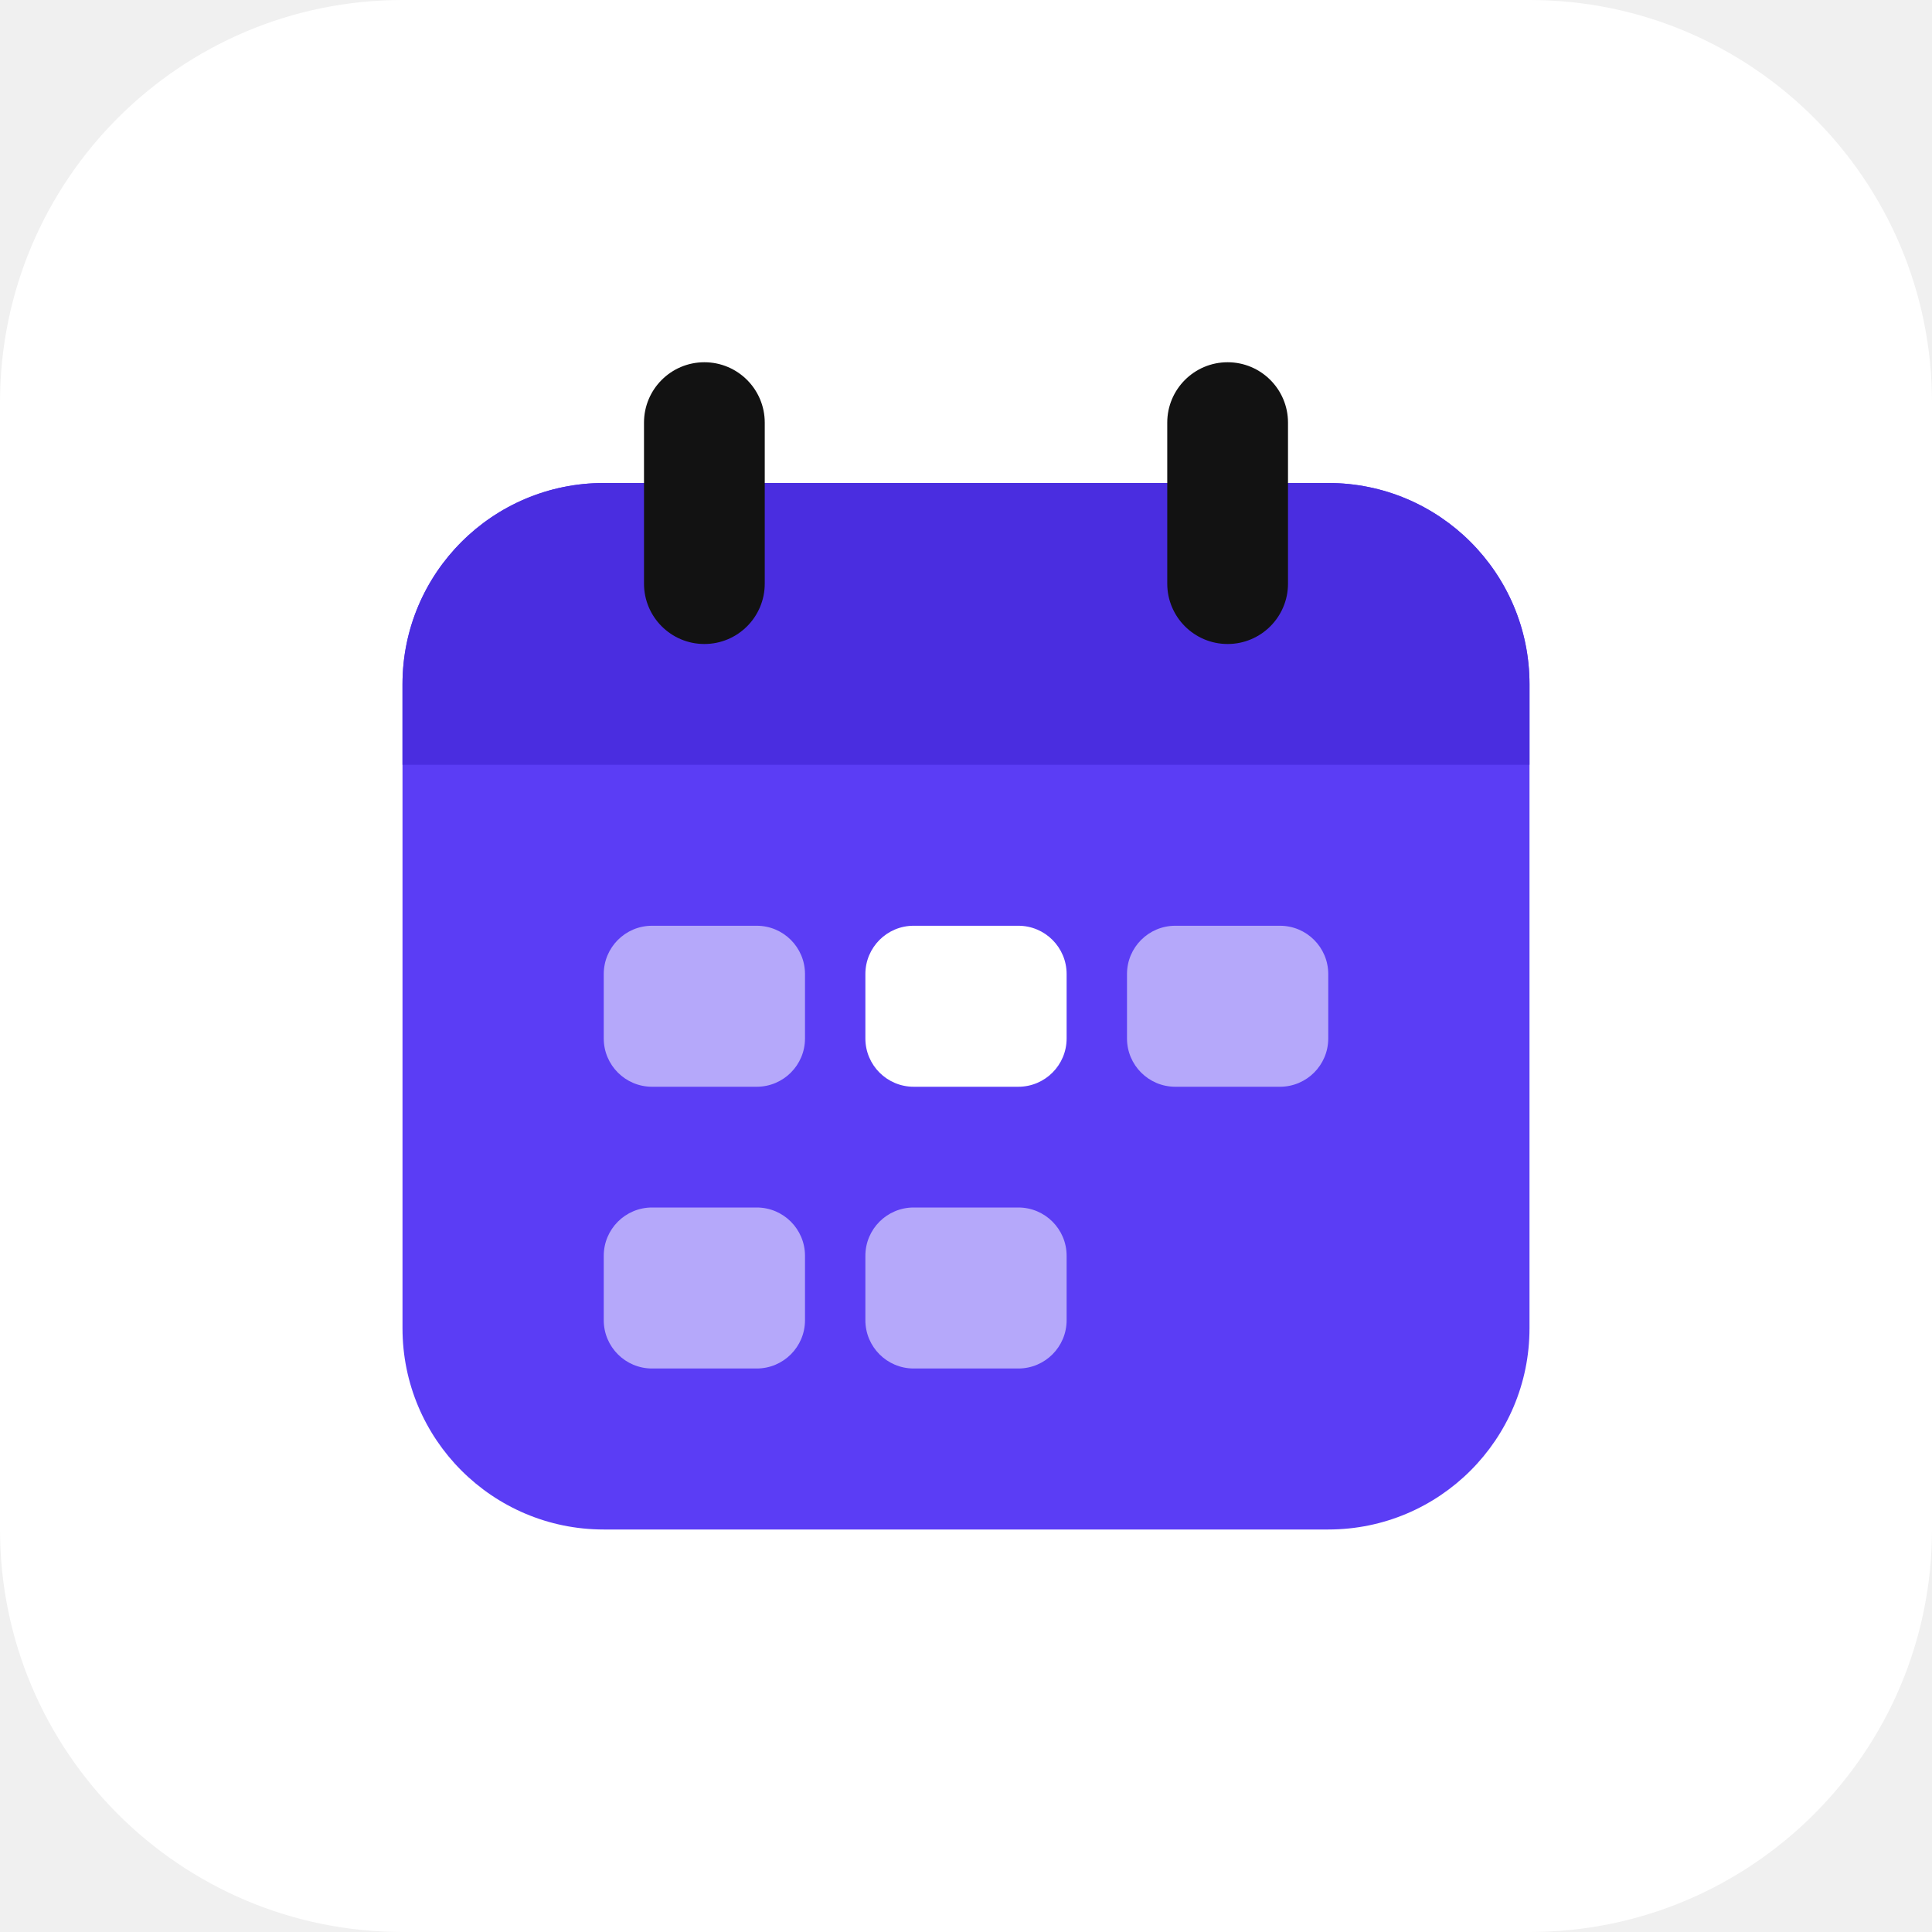
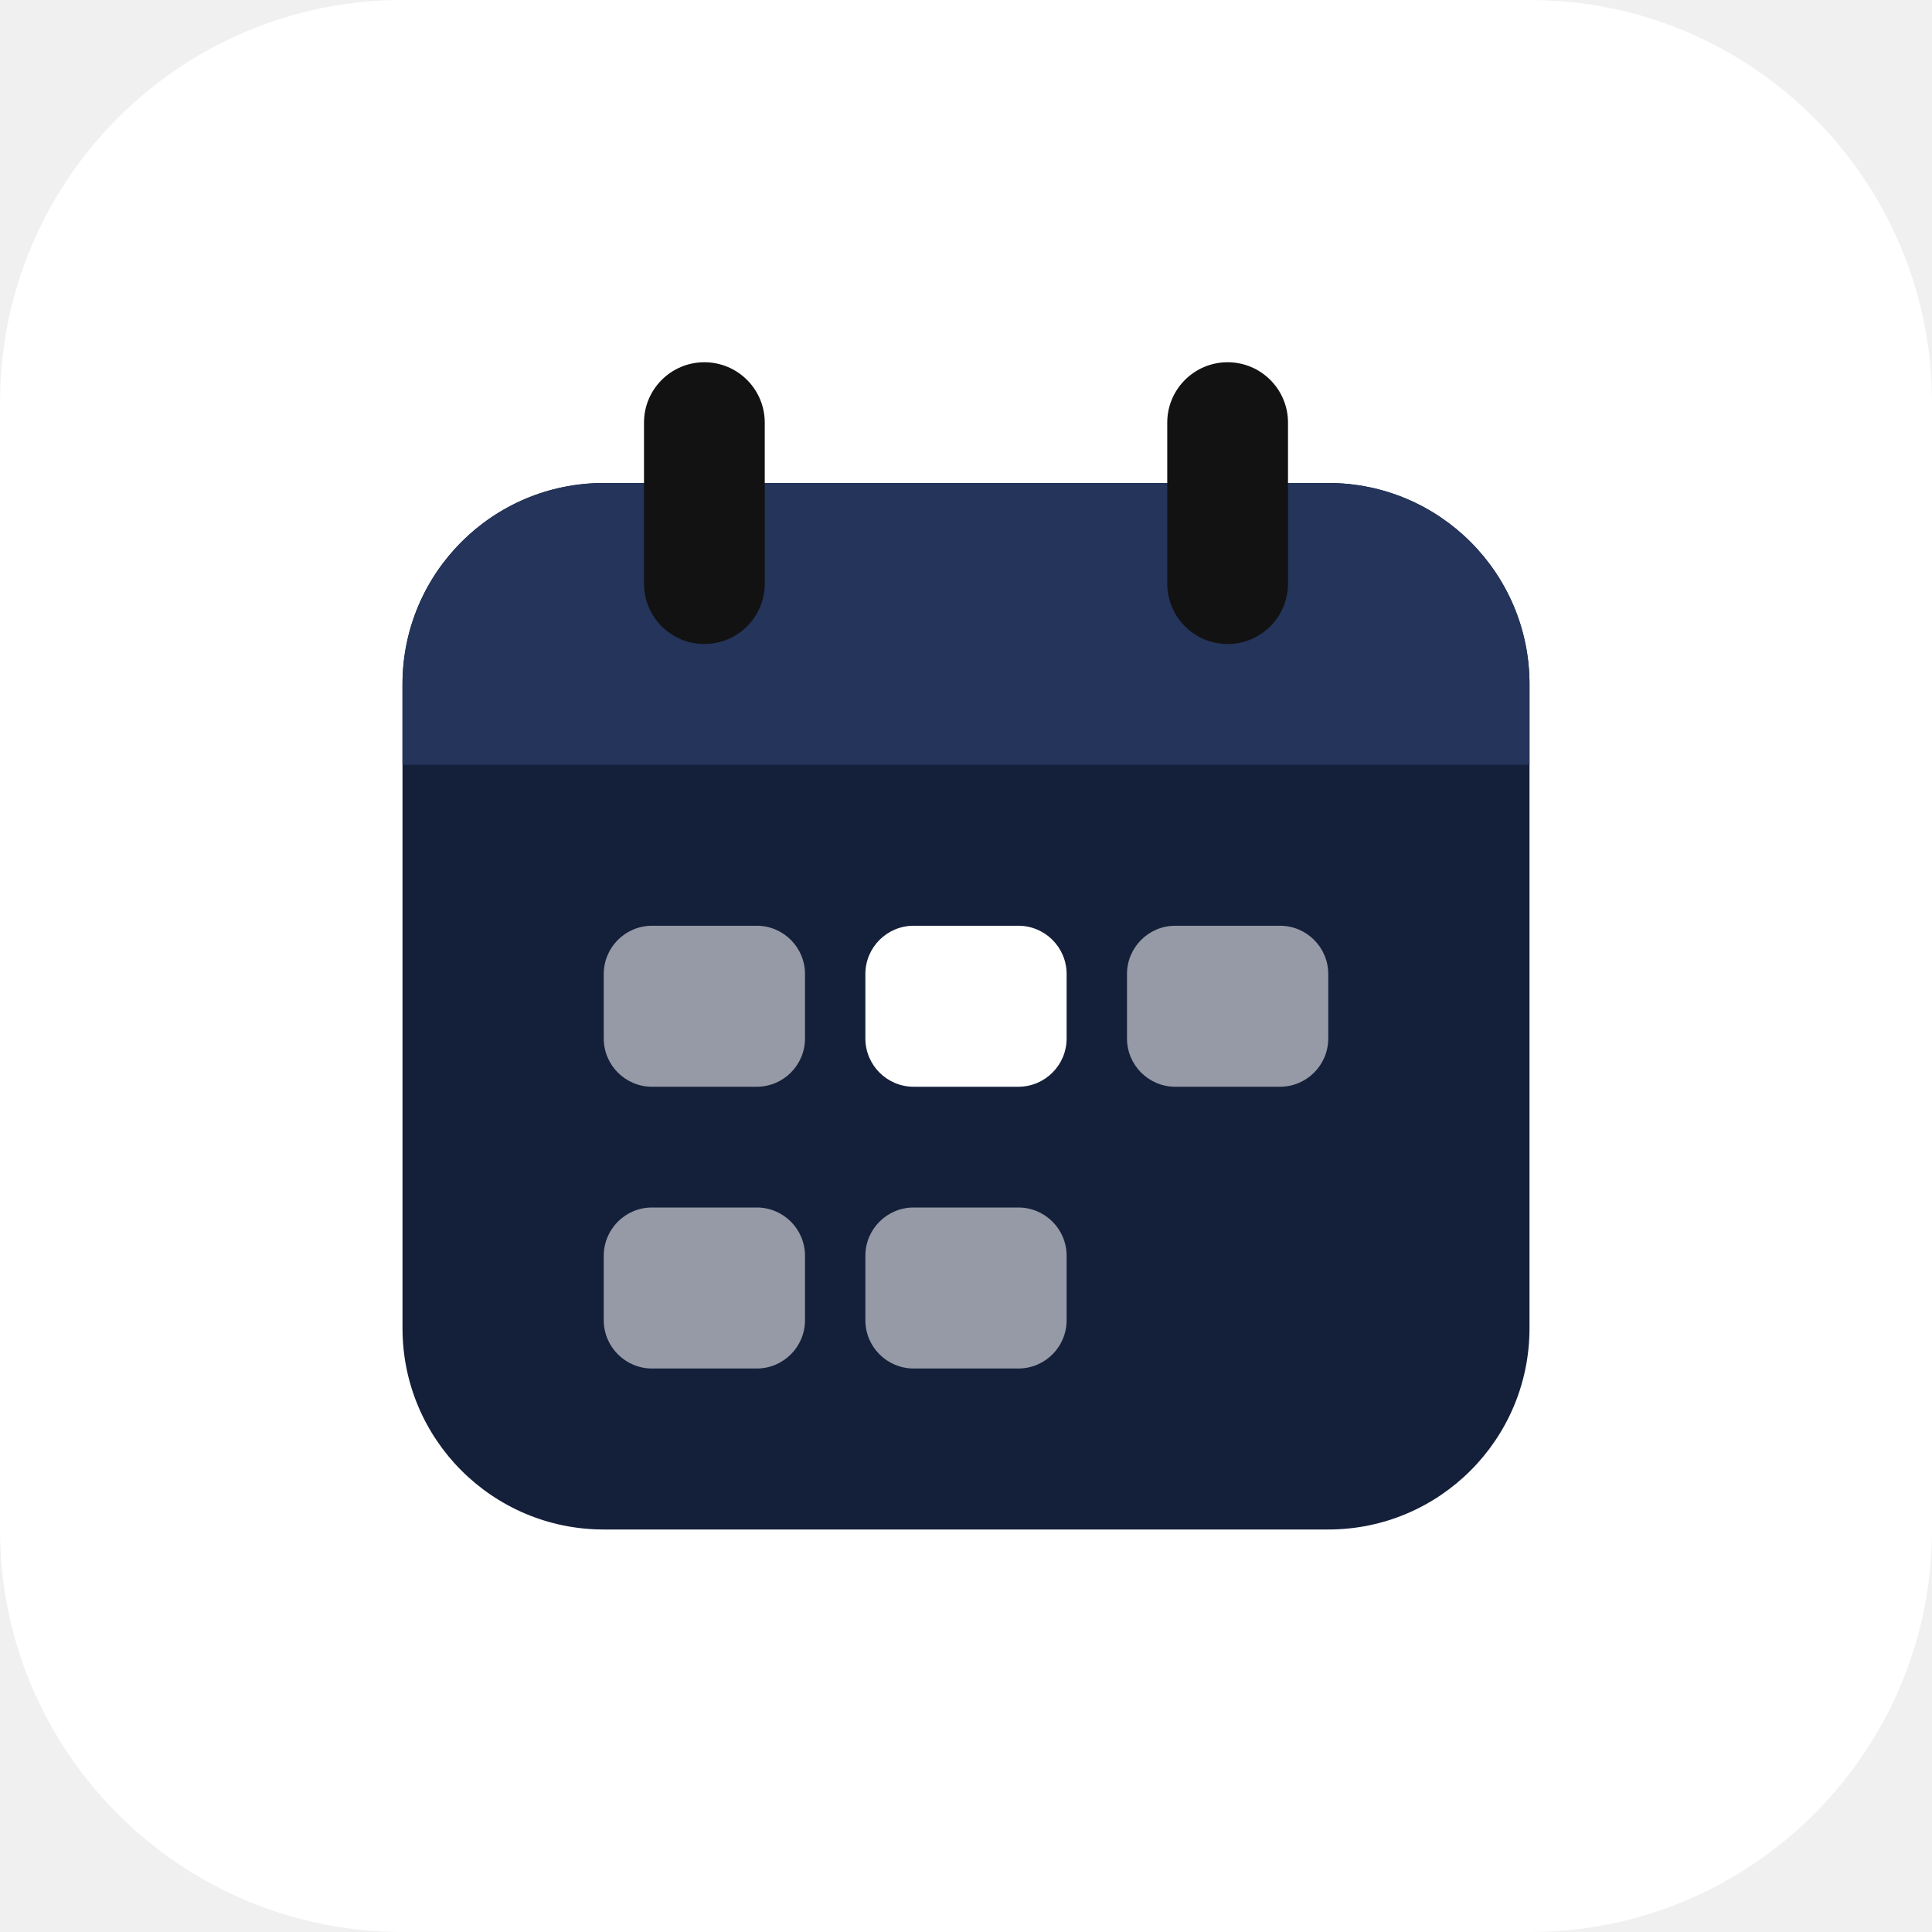
<svg xmlns="http://www.w3.org/2000/svg" width="48" height="48" viewBox="0 0 48 48" fill="none">
  <rect width="48" height="48" rx="10" fill="white" />
-   <rect x="10" y="12" width="28" height="26" rx="5" fill="#5B3DF5" />
-   <path d="M10 17C10 14.239 12.239 12 15 12H33C35.761 12 38 14.239 38 17V19H10V17Z" fill="#4A2DE0" />
+   <rect x="10" y="12" width="28" height="26" rx="5" fill="#14203A" />
+   <path d="M10 17C10 14.239 12.239 12 15 12H33C35.761 12 38 14.239 38 17V19H10V17Z" fill="#24345A" />
  <rect x="16" y="9" width="3" height="7" rx="1.5" fill="#121212" />
  <rect x="29" y="9" width="3" height="7" rx="1.5" fill="#121212" />
  <rect x="15" y="23" width="5" height="4" rx="1.2" fill="white" fill-opacity="0.55" />
  <rect x="21.5" y="23" width="5" height="4" rx="1.2" fill="white" />
  <rect x="28" y="23" width="5" height="4" rx="1.2" fill="white" fill-opacity="0.55" />
  <rect x="15" y="30" width="5" height="4" rx="1.2" fill="white" fill-opacity="0.55" />
  <rect x="21.5" y="30" width="5" height="4" rx="1.2" fill="white" fill-opacity="0.55" />
</svg>
